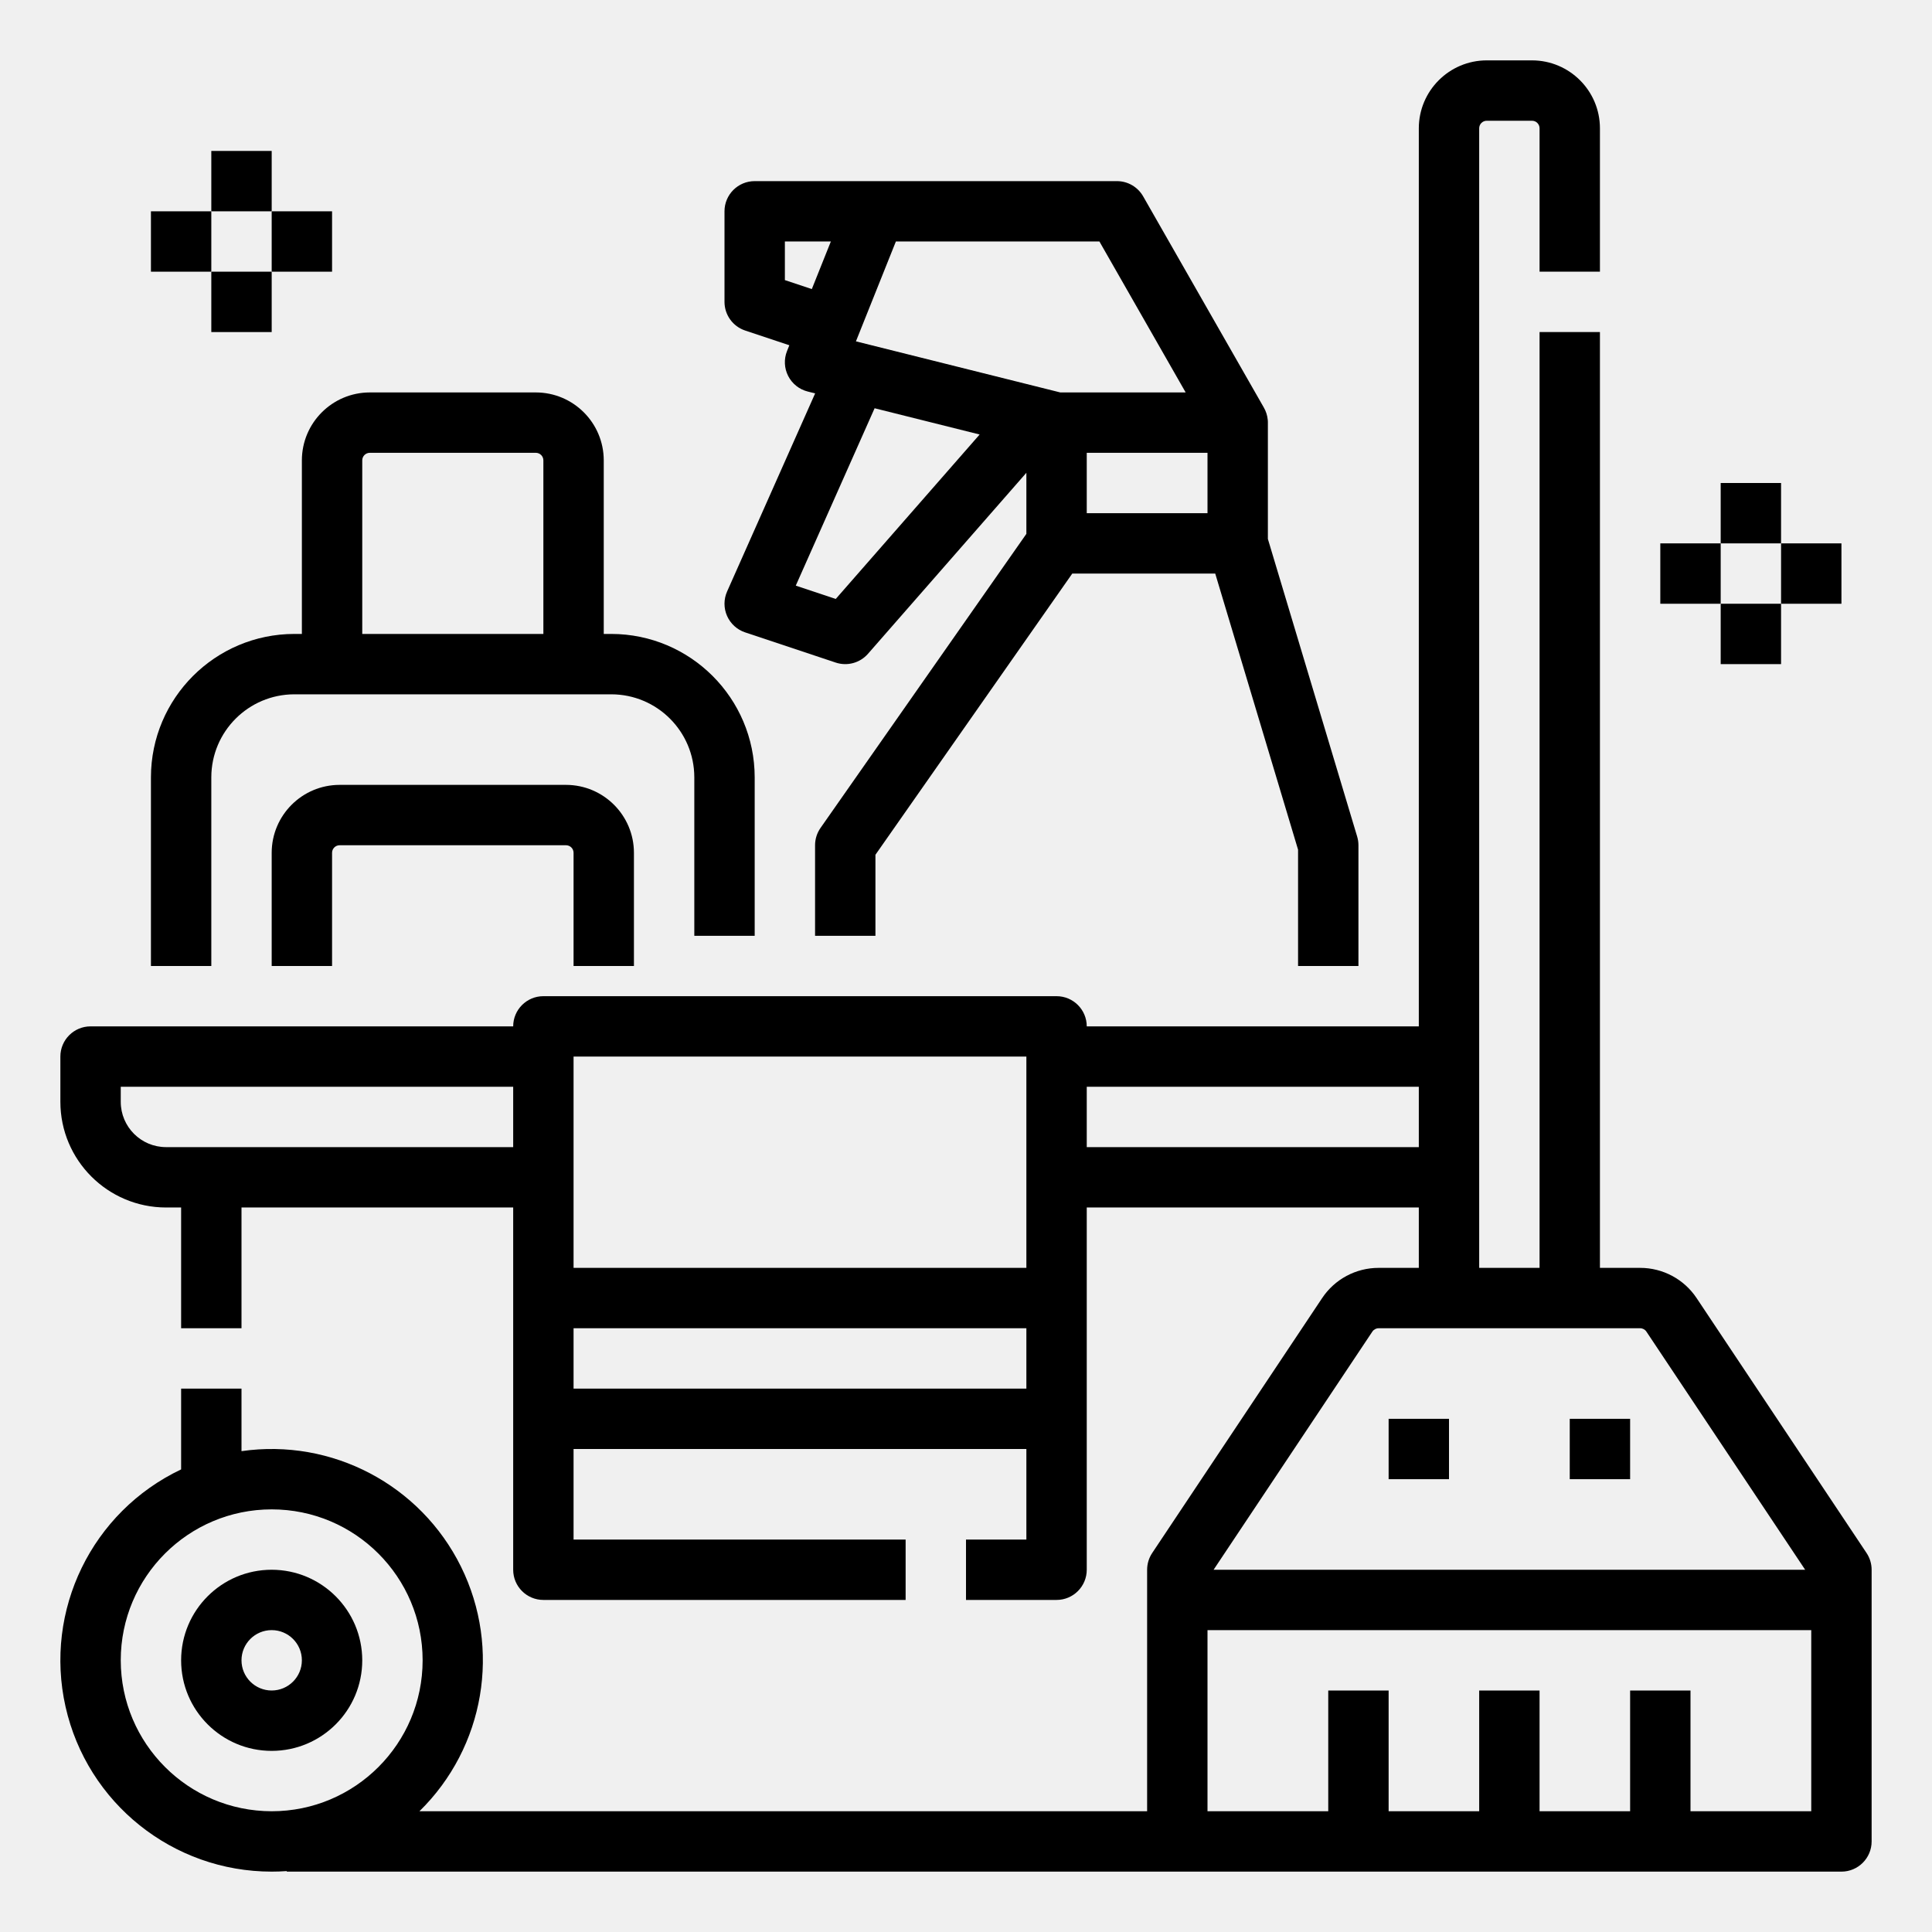
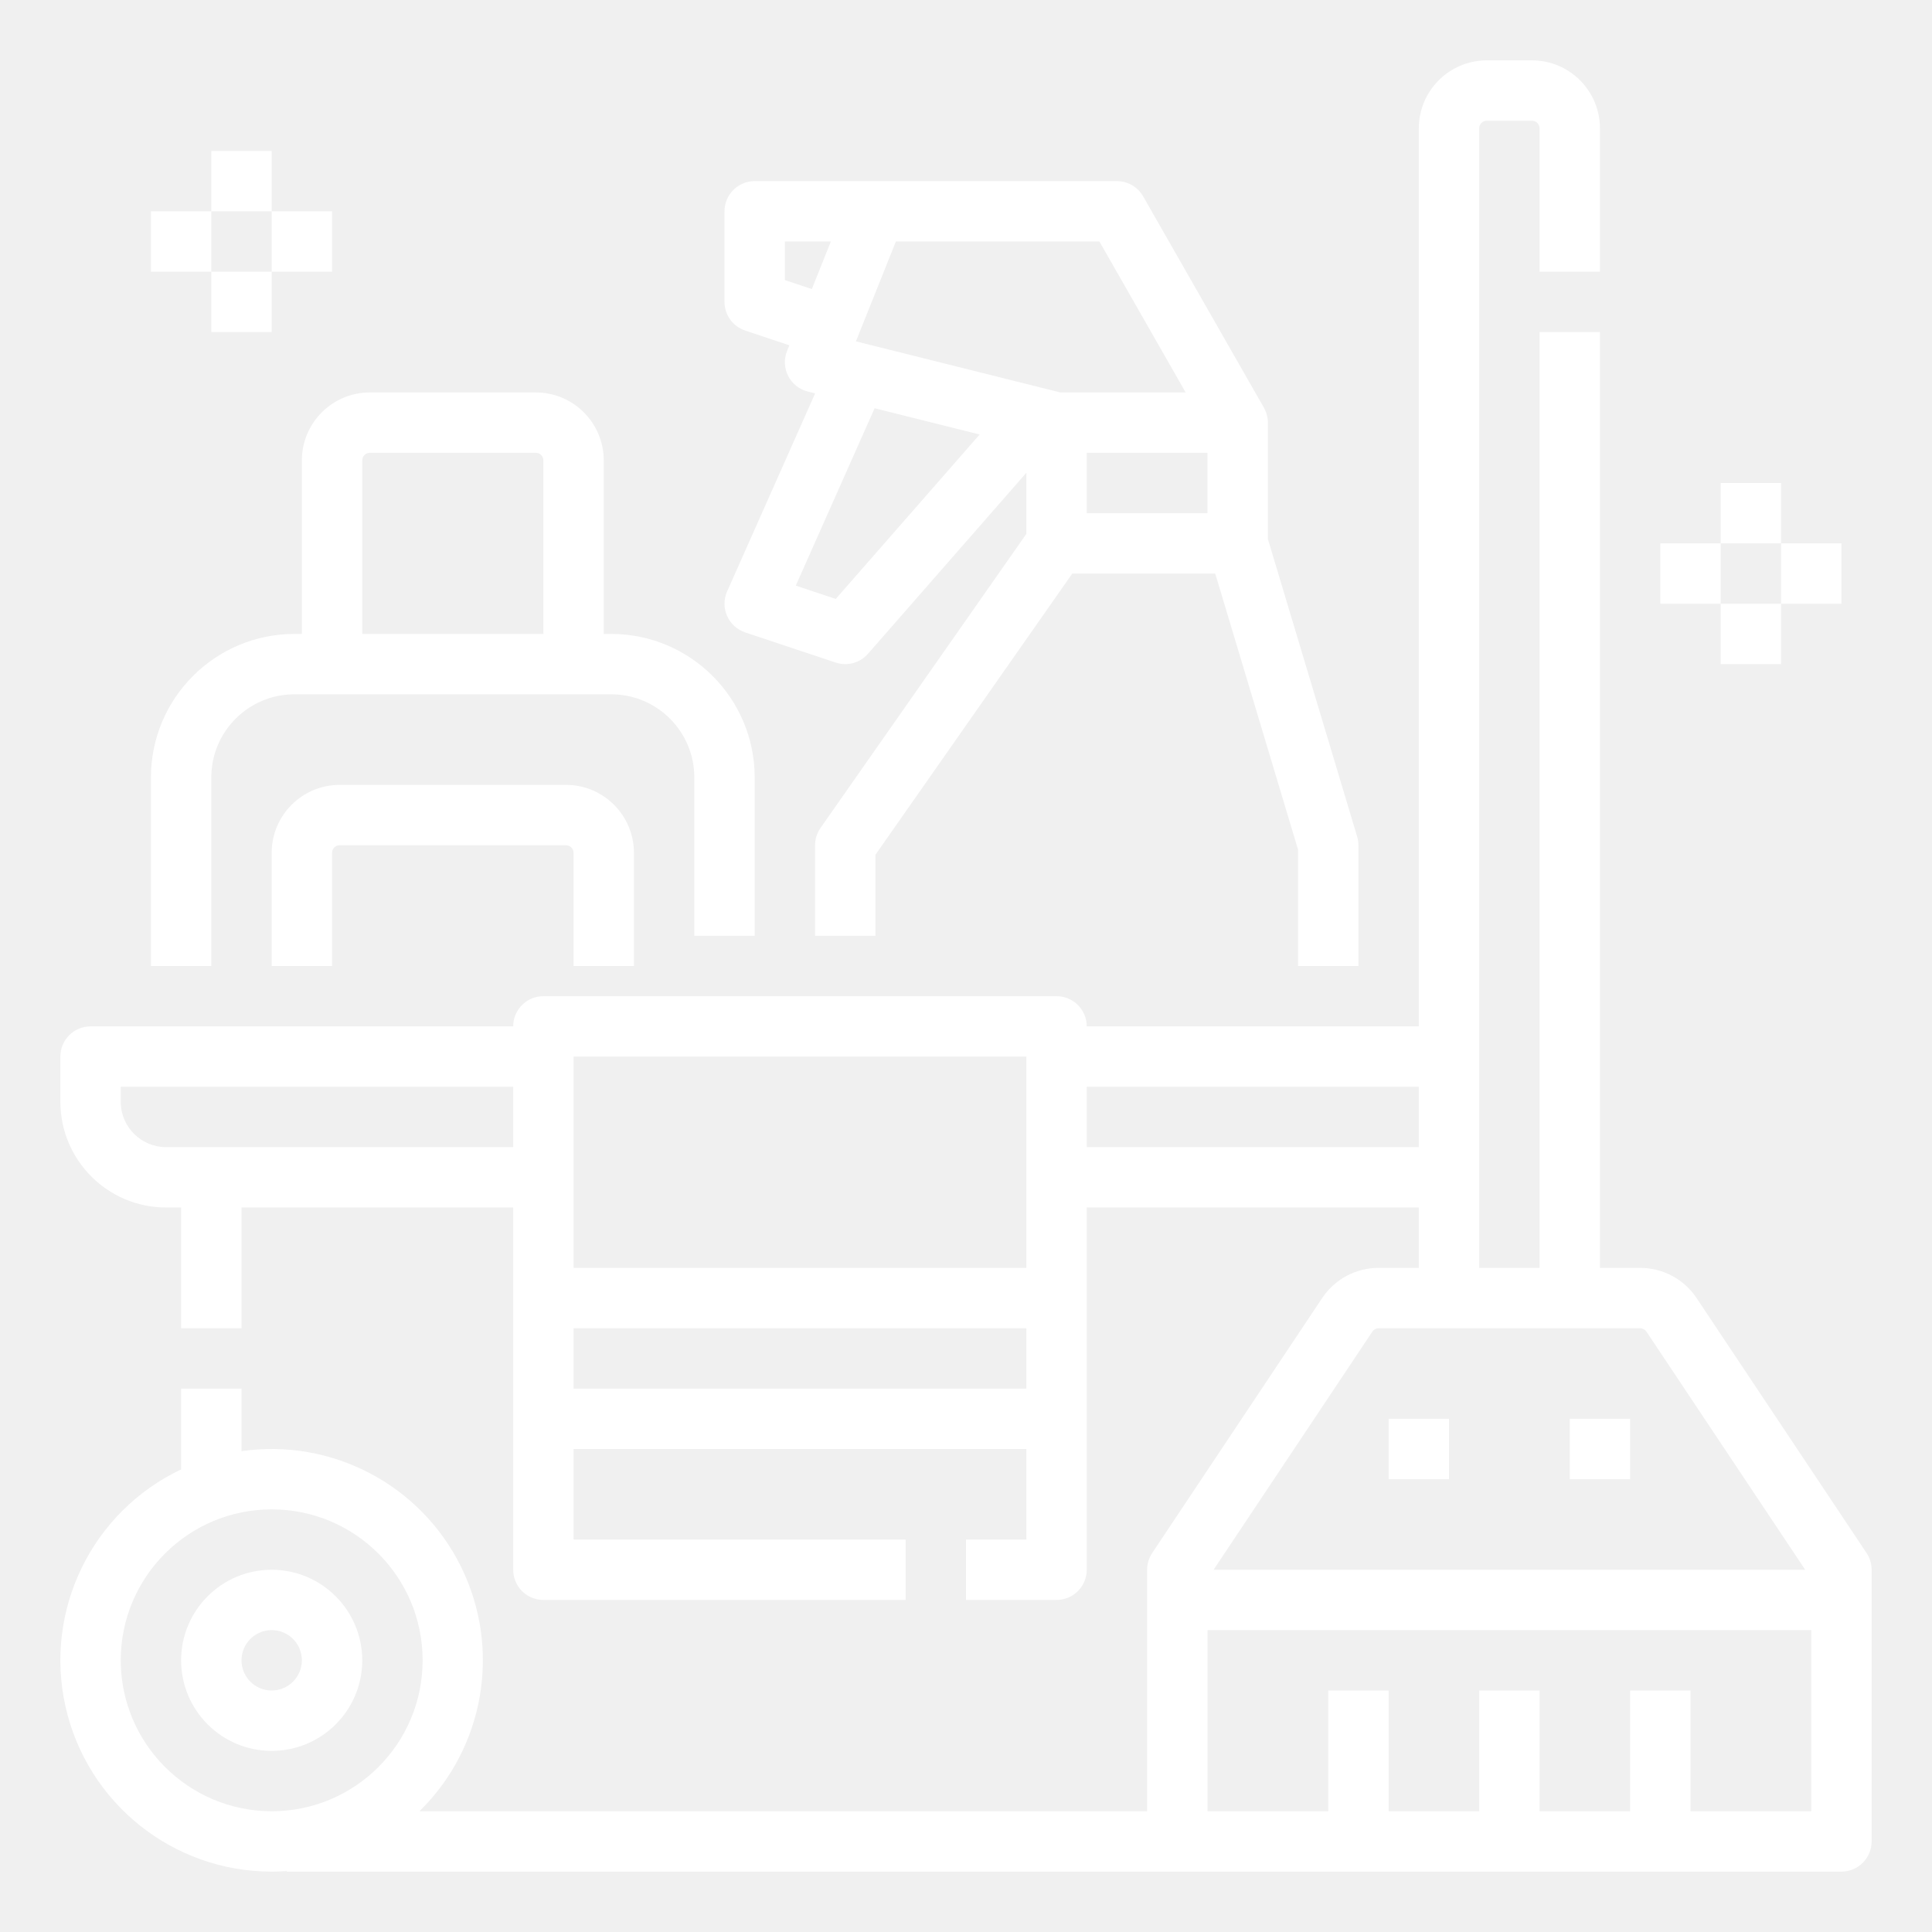
- <svg xmlns="http://www.w3.org/2000/svg" version="1.1" width="512" height="512" x="0" y="0" viewBox="0 0 512 512" style="enable-background:new 0 0 512 512" xml:space="preserve">
+ <svg xmlns="http://www.w3.org/2000/svg" version="1.1" width="512" height="512" x="0" y="0" fill="#ffffff" viewBox="0 0 512 512" xml:space="preserve">
  <g>
    <g>
-       <path d="m56 206a22.025 22.025 0 0 1 22-22h84a22.025 22.025 0 0 1 22 22v42h16v-42a38.043 38.043 0 0 0 -38-38h-2v-46a18.021 18.021 0 0 0 -18-18h-44a18.021 18.021 0 0 0 -18 18v46h-2a38.043 38.043 0 0 0 -38 38v50h16zm40-84a2.002 2.002 0 0 1 2-2h44a2.002 2.002 0 0 1 2 2v46h-48z" data-original="#000000" style="" class="" />
-       <path d="m168 256v-30a18.021 18.021 0 0 0 -18-18h-60a18.021 18.021 0 0 0 -18 18v30h16v-30a2.002 2.002 0 0 1 2-2h60a2.002 2.002 0 0 1 2 2v30z" data-original="#000000" style="" class="" />
-       <path d="m72 416a24 24 0 1 0 24 24 24.027 24.027 0 0 0 -24-24zm0 32a8 8 0 1 1 8-8 8.009 8.009 0 0 1 -8 8z" data-original="#000000" style="" class="" />
+       <path d="m56 206a22.025 22.025 0 0 1 22-22h84a22.025 22.025 0 0 1 22 22v42h16v-42a38.043 38.043 0 0 0 -38-38h-2v-46a18.021 18.021 0 0 0 -18-18h-44a18.021 18.021 0 0 0 -18 18v46h-2a38.043 38.043 0 0 0 -38 38v50h16zm40-84a2.002 2.002 0 0 1 2-2h44a2.002 2.002 0 0 1 2 2v46h-48z" data-original="#000000" />
+       <path d="m168 256v-30a18.021 18.021 0 0 0 -18-18h-60a18.021 18.021 0 0 0 -18 18v30h16v-30a2.002 2.002 0 0 1 2-2h60a2.002 2.002 0 0 1 2 2v30z" />
+       <path d="m72 416a24 24 0 1 0 24 24 24.027 24.027 0 0 0 -24-24zm0 32a8 8 0 1 1 8-8 8.009 8.009 0 0 1 -8 8z" />
      <path d="m192.68 163.228a8.004 8.004 0 0 0 4.79 4.361l24 8a8.001 8.001 0 0 0 8.55-2.322l41.98-47.976v16.187l-54.554 77.934a7.999 7.999 0 0 0 -1.446 4.588v24h16v-21.479l52.165-74.522h37.883l21.952 73.174v30.826h16v-32a8.008 8.008 0 0 0 -.337-2.299l-23.663-78.875v-30.826-.023q0-.079-.002-.157l-.001-.038c-.002-.055-.004-.109-.006-.164l-.004-.071-.006-.093c-.004-.062-.009-.124-.015-.186l-.002-.017a7.952 7.952 0 0 0 -1.08-3.325l-31.939-55.893a7.999 7.999 0 0 0 -6.946-4.031h-96a8 8 0 0 0 -8 8v24a8.001 8.001 0 0 0 5.47 7.59l11.716 3.905-.614 1.534a7.999 7.999 0 0 0 5.487 10.731l1.963.491-23.333 52.5a8.001 8.001 0 0 0 -.009 6.477zm95.32-27.229v-16h32v16zm-50.584-72h53.941l22.857 40h-33.23l-54.153-13.538zm-29.416 10.233v-10.233h12.184l-5.045 12.613zm23.781 33.958 27.834 6.958-38.132 43.579-10.594-3.531z" data-original="#000000" />
-       <path d="m494.656 411.562-45.031-67.547a17.964 17.964 0 0 0 -14.977-8.016h-10.648v-248h-16v248h-16v-302a2.002 2.002 0 0 1 2-2h12a2.002 2.002 0 0 1 2 2v38h16v-38a18.021 18.021 0 0 0 -18-18h-12a18.021 18.021 0 0 0 -18 18v238h-88a8 8 0 0 0 -8-8h-136a8 8 0 0 0 -8 8h-112a8 8 0 0 0 -8 8v12a28.031 28.031 0 0 0 28 28h4v32h16v-32h72v96a8 8 0 0 0 8 8h96v-16h-88v-24h120v24h-16v16h24a8 8 0 0 0 8-8v-96h88v16h-10.648a17.964 17.964 0 0 0 -14.977 8.016l-45.031 67.547a7.998 7.998 0 0 0 -1.344 4.438v64h-192.846a55.997 55.997 0 0 0 -47.154-95.43v-16.57h-16v21.408a55.998 55.998 0 0 0 24 106.592q2.017 0 4-.142v.142h412a8 8 0 0 0 8-8v-72a7.998 7.998 0 0 0 -1.344-4.438zm-222.656-131.562v56h-120v-56zm-228 24a12.013 12.013 0 0 1 -12-12v-4h104v16zm108 64v-16h120v16zm136-64v-16h88v16zm-256 136a40 40 0 1 1 40 40 40.045 40.045 0 0 1 -40-40zm331.688-87.109a1.997 1.997 0 0 1 1.665-.891h69.296a1.997 1.997 0 0 1 1.665.891l42.073 63.109h-156.771zm84.312 127.109v-32h-16v32h-24v-32h-16v32h-24v-32h-16v32h-32v-48h160v48z" data-original="#000000" style="" class="" />
-       <path d="m368 376h16v16h-16z" data-original="#000000" style="" class="" />
-       <path d="m416 376h16v16h-16z" data-original="#000000" style="" class="" />
-       <path d="m456 128h16v16h-16z" data-original="#000000" style="" class="" />
-       <path d="m456 160h16v16h-16z" data-original="#000000" style="" class="" />
-       <path d="m440 144h16v16h-16z" data-original="#000000" style="" class="" />
-       <path d="m472 144h16v16h-16z" data-original="#000000" style="" class="" />
-       <path d="m56 40h16v16h-16z" data-original="#000000" style="" class="" />
-       <path d="m56 72h16v16h-16z" data-original="#000000" style="" class="" />
-       <path d="m40 56h16v16h-16z" data-original="#000000" style="" class="" />
-       <path d="m72 56h16v16h-16z" data-original="#000000" style="" class="" />
+       <path d="m494.656 411.562-45.031-67.547a17.964 17.964 0 0 0 -14.977-8.016h-10.648v-248h-16v248h-16v-302a2.002 2.002 0 0 1 2-2h12a2.002 2.002 0 0 1 2 2v38h16v-38a18.021 18.021 0 0 0 -18-18h-12a18.021 18.021 0 0 0 -18 18v238h-88a8 8 0 0 0 -8-8h-136a8 8 0 0 0 -8 8h-112a8 8 0 0 0 -8 8v12a28.031 28.031 0 0 0 28 28h4v32h16v-32h72v96a8 8 0 0 0 8 8h96v-16h-88v-24h120v24h-16v16h24a8 8 0 0 0 8-8v-96h88v16h-10.648a17.964 17.964 0 0 0 -14.977 8.016l-45.031 67.547a7.998 7.998 0 0 0 -1.344 4.438v64h-192.846a55.997 55.997 0 0 0 -47.154-95.43v-16.57h-16v21.408a55.998 55.998 0 0 0 24 106.592q2.017 0 4-.142v.142h412a8 8 0 0 0 8-8v-72a7.998 7.998 0 0 0 -1.344-4.438zm-222.656-131.562v56h-120v-56zm-228 24a12.013 12.013 0 0 1 -12-12v-4h104v16zm108 64v-16h120v16zm136-64v-16h88v16zm-256 136a40 40 0 1 1 40 40 40.045 40.045 0 0 1 -40-40zm331.688-87.109a1.997 1.997 0 0 1 1.665-.891h69.296a1.997 1.997 0 0 1 1.665.891l42.073 63.109h-156.771zm84.312 127.109v-32h-16v32h-24v-32h-16v32h-24v-32h-16v32h-32v-48h160v48z" />
+       <path d="m368 376h16v16h-16z" />
+       <path d="m416 376h16v16h-16z" />
+       <path d="m456 128h16v16h-16z" />
+       <path d="m456 160h16v16h-16z" />
+       <path d="m440 144h16v16h-16z" />
+       <path d="m472 144h16v16h-16z" />
+       <path d="m56 40h16v16h-16z" />
+       <path d="m56 72h16v16h-16z" />
+       <path d="m40 56h16v16h-16z" />
+       <path d="m72 56h16v16h-16z" />
    </g>
  </g>
</svg>
